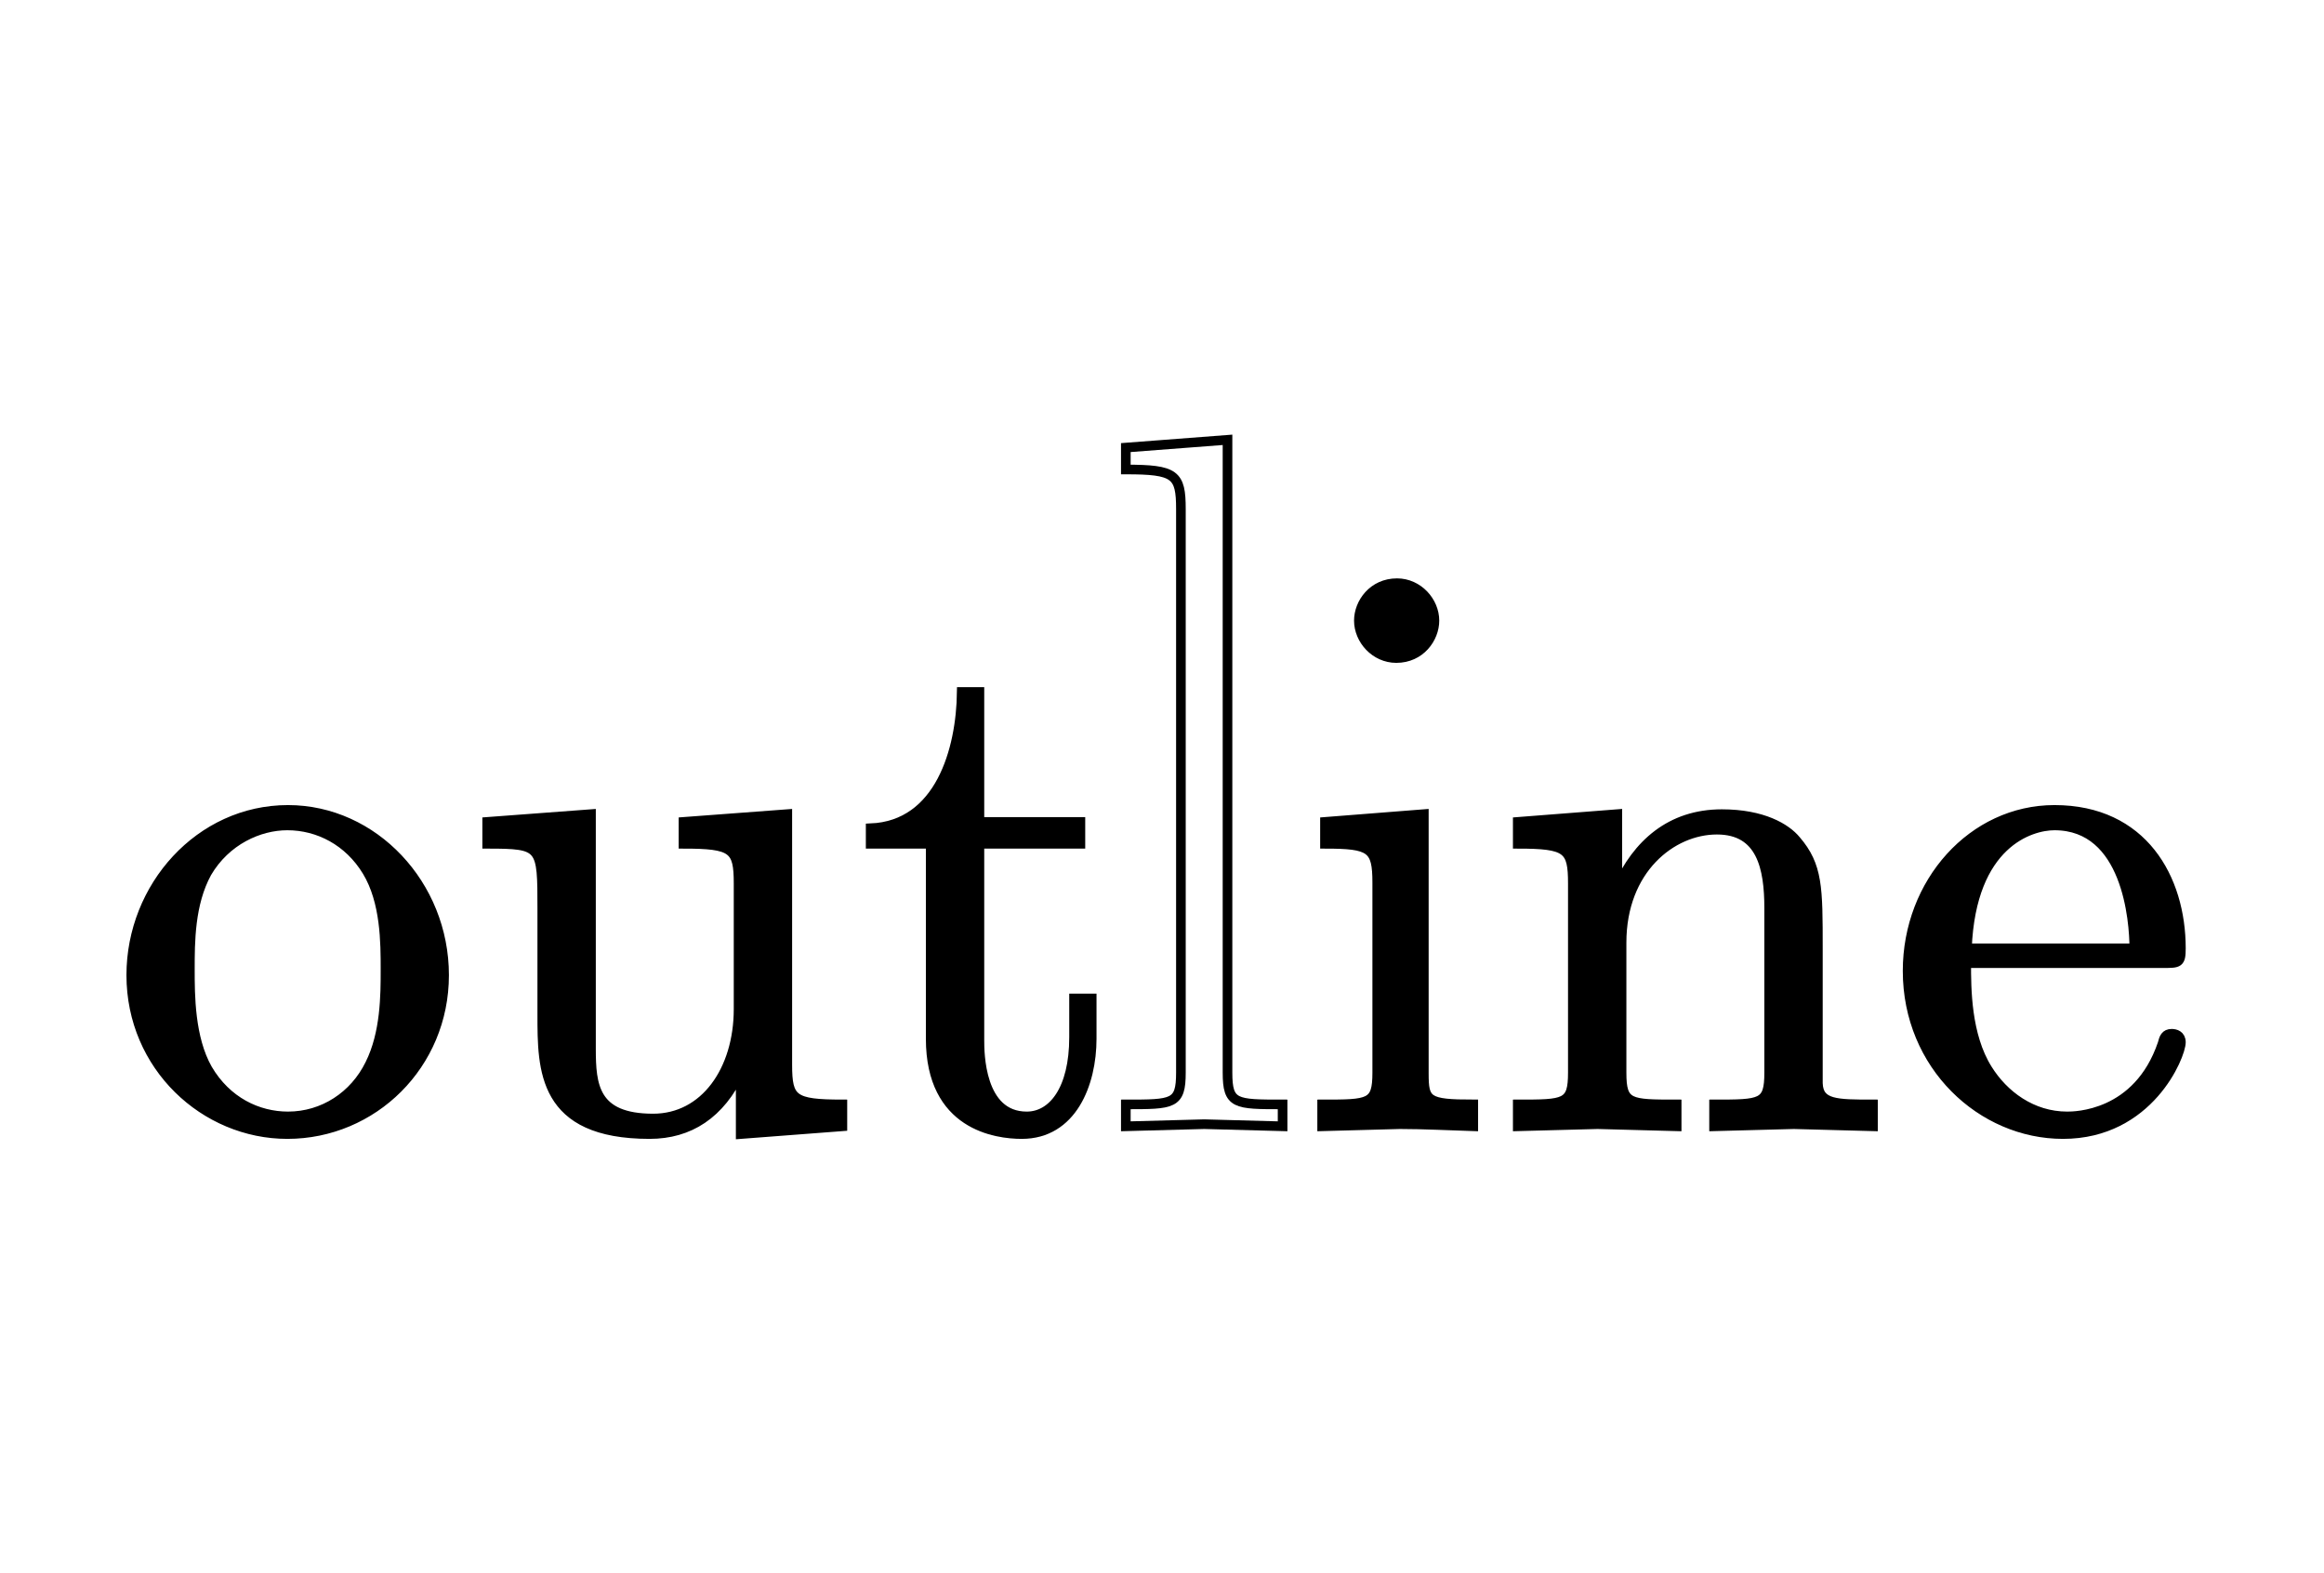
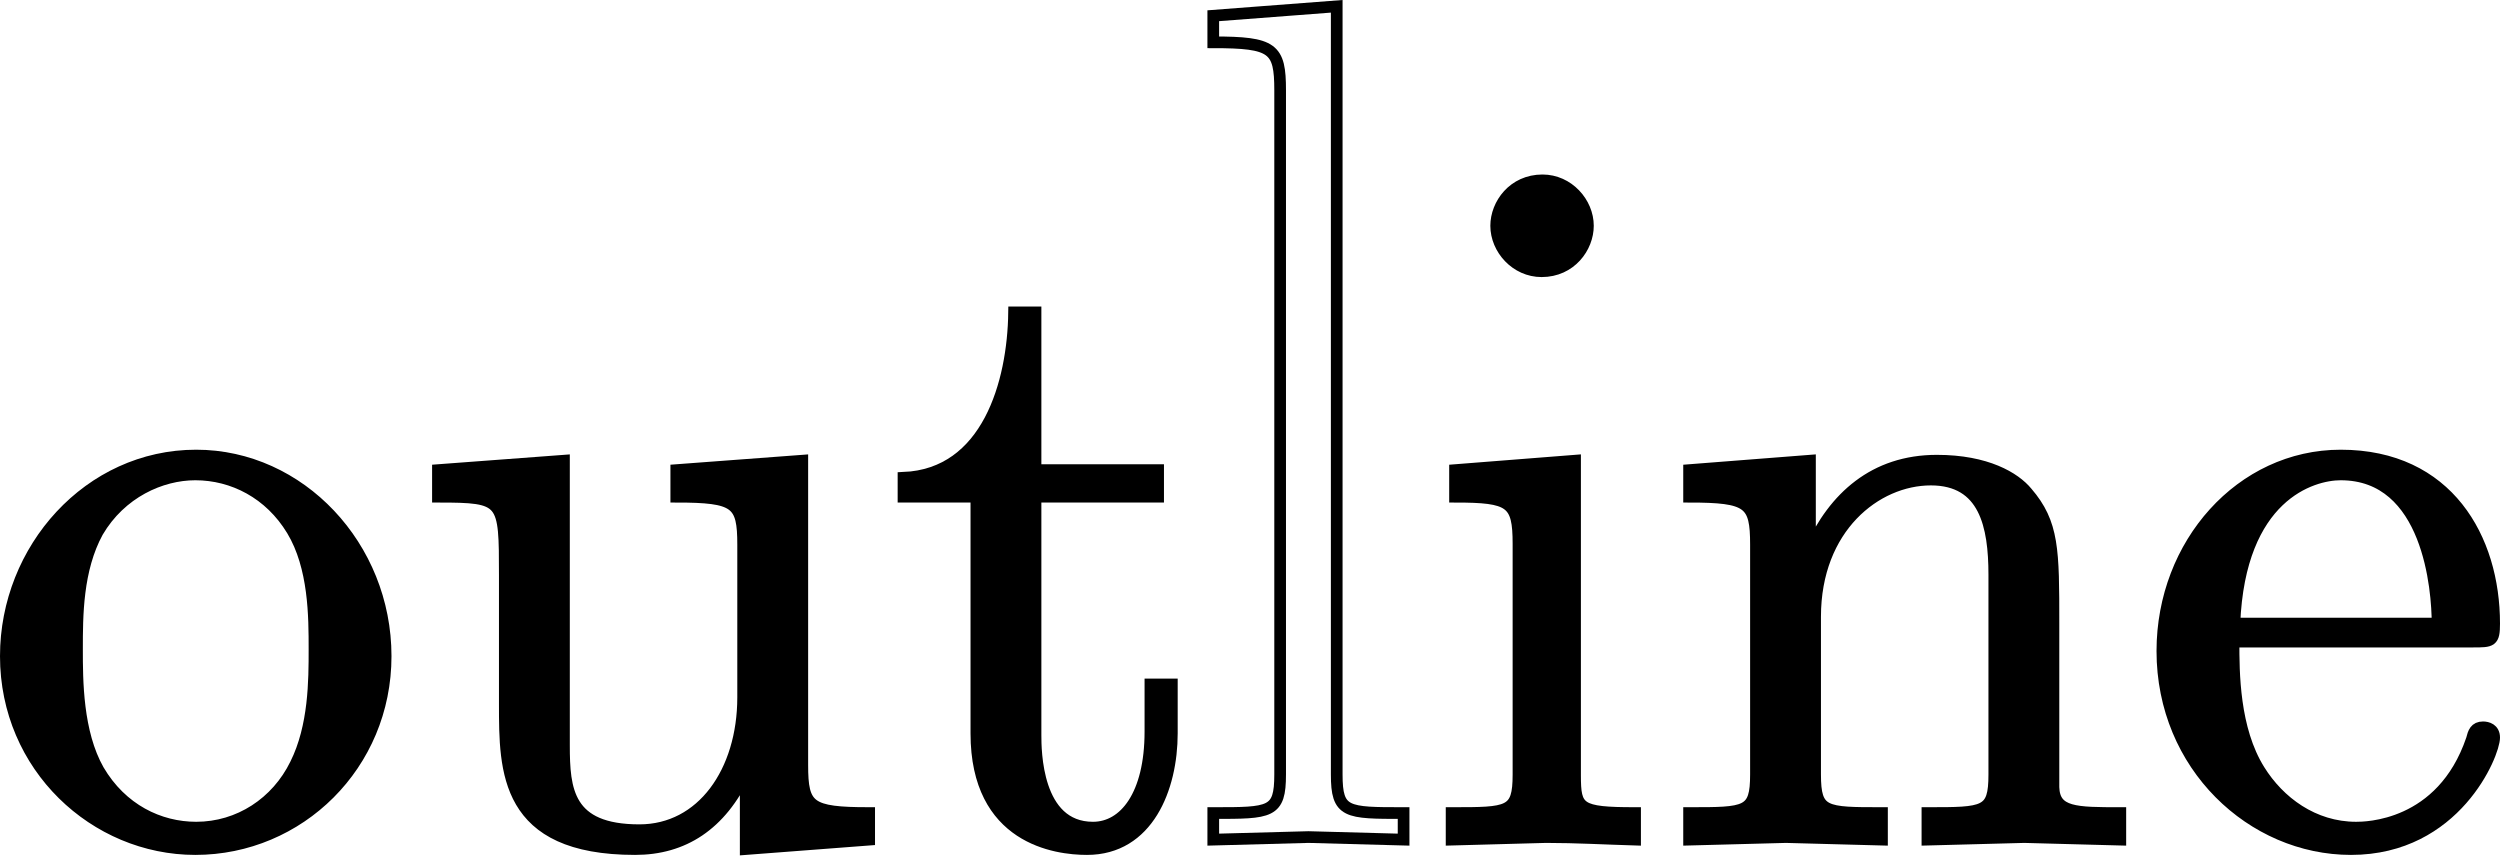
- <svg xmlns="http://www.w3.org/2000/svg" width="724" height="490" xml:space="preserve" overflow="hidden">
-   <g transform="translate(-770 -747)">
-     <g>
-       <path d="M859.512 1004.13C850.712 1004.13 840.372 1008.75 834.432 1018.87 829.152 1028.55 829.152 1040.43 829.152 1049.01 829.152 1056.93 829.152 1070.35 834.652 1080.03 840.592 1090.15 850.272 1094.77 859.732 1094.77 870.732 1094.77 880.412 1088.39 885.252 1078.49 890.092 1068.81 890.092 1056.93 890.092 1049.01 890.092 1040.65 890.092 1027.89 884.372 1018.43 878.652 1008.97 869.192 1004.13 859.512 1004.13ZM954.112 1000.61 954.112 1073.65C954.112 1085.09 954.992 1095.43 973.472 1095.43 989.532 1095.43 1000.09 1080.47 1000.09 1061.33L1000.09 1022.17C1000.09 1011.39 998.332 1009.85 982.932 1009.85L982.932 1003.03 1015.27 1000.61 1015.27 1078.71C1015.27 1089.49 1017.03 1091.03 1032.43 1091.03L1032.43 1097.85 1000.75 1100.27 1000.75 1080.91 1000.53 1080.91C994.372 1094.11 984.692 1100.27 972.372 1100.27 938.932 1100.27 938.932 1080.25 938.932 1063.09L938.932 1030.09C938.932 1010.51 938.932 1009.85 921.772 1009.85L921.772 1003.03ZM859.732 999.289C886.352 999.289 908.352 1022.61 908.352 1050.77 908.352 1078.71 886.132 1100.27 859.512 1100.27 833.772 1100.27 810.892 1079.15 810.892 1050.77 810.892 1023.27 832.232 999.289 859.732 999.289Z" stroke="#000000" stroke-width="3" stroke-linecap="butt" stroke-linejoin="miter" stroke-miterlimit="8" stroke-opacity="1" fill="#000000" fill-rule="evenodd" fill-opacity="1" />
-       <text fill="#000000" fill-opacity="0" font-family="Arial,sans-serif" font-size="100.98" direction="ltr" writing-mode="lr-tb" x="810.892" y="1087.65">ou</text>
-       <path d="M1069.62 962.549 1075.12 962.549 1075.12 1003.03 1106.58 1003.03 1106.58 1009.85 1075.12 1009.85 1075.12 1071.01C1075.12 1074.75 1075.12 1094.77 1089.86 1094.77 1098 1094.77 1104.6 1086.41 1104.6 1070.13L1104.6 1058.03 1110.1 1058.03 1110.1 1070.57C1110.1 1084.65 1103.94 1100.27 1088.32 1100.27 1080.4 1100.27 1059.94 1097.63 1059.94 1070.57L1059.94 1009.85 1041.24 1009.85 1041.24 1005.01C1062.8 1004.13 1069.4 980.589 1069.62 962.549Z" stroke="#000000" stroke-width="3" stroke-linecap="butt" stroke-linejoin="miter" stroke-miterlimit="8" stroke-opacity="1" fill="#000000" fill-rule="evenodd" fill-opacity="1" />
-       <text fill="#000000" fill-opacity="0" font-family="Arial,sans-serif" font-size="137.72" direction="ltr" writing-mode="lr-tb" x="1041.24" y="1083.05">t</text>
-       <path d="M1152.41 884.009 1152.41 1081.13C1152.41 1091.03 1154.83 1091.03 1169.57 1091.03L1169.57 1097.85 1145.15 1097.19 1120.73 1097.85 1120.73 1091.03C1135.47 1091.03 1137.89 1091.03 1137.89 1081.13L1137.89 905.569C1137.89 894.789 1136.13 893.249 1120.73 893.249L1120.73 886.429Z" stroke="#000000" stroke-width="3" stroke-linecap="butt" stroke-linejoin="miter" stroke-miterlimit="8" stroke-opacity="1" fill="none" fill-rule="evenodd" />
-       <text fill="#000000" fill-opacity="0" font-family="Arial,sans-serif" font-size="213.84" direction="ltr" writing-mode="lr-tb" x="1120.73" y="1071.12">l</text>
-       <path d="M1410.04 1004.13C1402.56 1004.13 1384.08 1009.63 1382.76 1042.41L1434.9 1042.41C1434.9 1033.83 1432.7 1004.13 1410.04 1004.13ZM1273.85 1000.61 1273.85 1023.27 1274.07 1023.27C1280.01 1010.07 1290.35 1000.61 1306.41 1000.61 1319.17 1000.61 1326.43 1005.01 1329.51 1008.75 1336.33 1016.67 1336.33 1023.49 1336.33 1042.41L1336.33 1084.43C1336.55 1091.03 1342.05 1091.03 1353.49 1091.03L1353.49 1097.85 1328.85 1097.19 1303.99 1097.85 1303.99 1091.03C1318.73 1091.03 1321.15 1091.03 1321.15 1081.13L1321.15 1029.87C1321.15 1017.33 1318.73 1005.45 1304.87 1005.45 1290.79 1005.45 1275.17 1017.77 1275.17 1040.65L1275.17 1081.13C1275.17 1091.03 1277.59 1091.03 1292.33 1091.03L1292.33 1097.85 1267.69 1097.19 1242.83 1097.85 1242.83 1091.03C1257.57 1091.03 1259.99 1091.03 1259.99 1081.13L1259.99 1022.17C1259.99 1011.39 1258.23 1009.85 1242.83 1009.85L1242.83 1003.03ZM1213.57 1000.61 1213.57 1081.35C1213.57 1089.93 1214.45 1091.03 1228.97 1091.03L1228.97 1097.85C1221.49 1097.63 1213.79 1097.19 1206.09 1097.19L1181.89 1097.85 1181.89 1091.03C1196.63 1091.03 1199.05 1091.03 1199.05 1081.13L1199.05 1021.95C1199.05 1011.17 1197.07 1009.85 1182.77 1009.85L1182.77 1003.03ZM1410.04 999.289C1437.54 999.289 1449.42 1020.63 1449.42 1042.41 1449.42 1047.03 1448.76 1047.03 1443.92 1047.03L1382.54 1047.03C1382.54 1054.95 1382.54 1069.47 1389.14 1080.03 1394.2 1088.17 1403 1094.77 1414 1094.77 1416.2 1094.77 1436 1094.77 1443.7 1072.11 1444.14 1070.35 1444.58 1069.03 1446.56 1069.03 1447.66 1069.03 1449.42 1069.47 1449.42 1071.67 1449.42 1075.85 1439.52 1100.27 1412.68 1100.27 1387.38 1100.27 1364.28 1078.93 1364.28 1049.45 1364.28 1021.95 1384.52 999.289 1410.04 999.289ZM1205.21 928.669C1211.81 928.669 1216.87 934.388 1216.87 940.328 1216.87 945.828 1212.47 951.989 1204.99 951.989 1198.39 951.989 1193.33 946.268 1193.33 940.328 1193.33 934.828 1197.73 928.669 1205.21 928.669Z" stroke="#000000" stroke-width="3" stroke-linecap="butt" stroke-linejoin="miter" stroke-miterlimit="8" stroke-opacity="1" fill="#000000" fill-rule="evenodd" fill-opacity="1" />
-       <text fill="#000000" fill-opacity="0" font-family="Arial,sans-serif" font-size="171.6" direction="ltr" writing-mode="lr-tb" x="1181.89" y="1078.82">ine</text>
+ <svg xmlns="http://www.w3.org/2000/svg" width="641.528" height="219.499" xml:space="preserve" overflow="hidden" version="1.1" id="svg5">
+   <defs id="defs5" />
+   <g transform="translate(-809.392,-882.39)" id="g5">
+     <g id="g4">
+       <path d="m 859.512,1004.13 c -8.8,0 -19.14,4.62 -25.08,14.74 -5.28,9.68 -5.28,21.56 -5.28,30.14 0,7.92 0,21.34 5.5,31.02 5.94,10.12 15.62,14.74 25.08,14.74 11,0 20.68,-6.38 25.52,-16.28 4.84,-9.68 4.84,-21.56 4.84,-29.48 0,-8.36 0,-21.12 -5.72,-30.58 -5.72,-9.46 -15.18,-14.3 -24.86,-14.3 z m 94.6,-3.52 v 73.04 c 0,11.44 0.88,21.78 19.36,21.78 16.06,0 26.618,-14.96 26.618,-34.1 v -39.16 c 0,-10.78 -1.758,-12.32 -17.158,-12.32 v -6.82 l 32.338,-2.42 v 78.1 c 0,10.78 1.76,12.32 17.16,12.32 v 6.82 l -31.68,2.42 v -19.36 h -0.22 c -6.158,13.2 -15.838,19.36 -28.158,19.36 -33.44,0 -33.44,-20.02 -33.44,-37.18 v -33 c 0,-19.58 0,-20.24 -17.16,-20.24 v -6.82 z m -94.38,-1.321 c 26.62,0 48.62,23.321 48.62,51.481 0,27.94 -22.22,49.5 -48.84,49.5 -25.74,0 -48.62,-21.12 -48.62,-49.5 0,-27.5 21.34,-51.481 48.84,-51.481 z" stroke="#000000" stroke-width="3" stroke-linecap="butt" stroke-linejoin="miter" stroke-miterlimit="8" stroke-opacity="1" fill="#000000" fill-rule="evenodd" fill-opacity="1" id="path1" />
+       <text fill="#000000" fill-opacity="0" font-family="Arial, sans-serif" font-size="100.98px" direction="ltr" writing-mode="lr-tb" x="810.892" y="1087.65" id="text1">ou</text>
+       <path d="m 1069.62,962.549 h 5.5 v 40.481 h 31.46 v 6.82 h -31.46 v 61.16 c 0,3.74 0,23.76 14.74,23.76 8.14,0 14.74,-8.36 14.74,-24.64 v -12.1 h 5.5 v 12.54 c 0,14.08 -6.16,29.7 -21.78,29.7 -7.92,0 -28.38,-2.64 -28.38,-29.7 v -60.72 h -18.7 v -4.84 c 21.56,-0.88 28.16,-24.421 28.38,-42.461 z" stroke="#000000" stroke-width="3" stroke-linecap="butt" stroke-linejoin="miter" stroke-miterlimit="8" stroke-opacity="1" fill="#000000" fill-rule="evenodd" fill-opacity="1" id="path2" />
+       <text fill="#000000" fill-opacity="0" font-family="Arial, sans-serif" font-size="137.72px" direction="ltr" writing-mode="lr-tb" x="1041.24" y="1083.05" id="text2">t</text>
+       <path d="m 1152.41,884.009 v 197.121 c 0,9.9 2.42,9.9 17.16,9.9 v 6.82 l -24.42,-0.66 -24.42,0.66 v -6.82 c 14.74,0 17.16,0 17.16,-9.9 V 905.569 c 0,-10.78 -1.76,-12.32 -17.16,-12.32 v -6.82 z" stroke="#000000" stroke-width="3" stroke-linecap="butt" stroke-linejoin="miter" stroke-miterlimit="8" stroke-opacity="1" fill="none" fill-rule="evenodd" id="path3" />
+       <text fill="#000000" fill-opacity="0" font-family="Arial, sans-serif" font-size="213.84px" direction="ltr" writing-mode="lr-tb" x="1120.73" y="1071.12" id="text3">l</text>
+       <path d="m 1410.04,1004.13 c -7.48,0 -25.96,5.5 -27.28,38.28 h 52.14 c 0,-8.58 -2.2,-38.28 -24.86,-38.28 z m -136.19,-3.52 v 22.66 h 0.22 c 5.94,-13.2 16.28,-22.66 32.34,-22.66 12.76,0 20.02,4.4 23.1,8.14 6.82,7.92 6.82,14.74 6.82,33.66 v 42.02 c 0.22,6.6 5.72,6.6 17.16,6.6 v 6.82 l -24.64,-0.66 -24.86,0.66 v -6.82 c 14.74,0 17.16,0 17.16,-9.9 v -51.26 c 0,-12.54 -2.42,-24.42 -16.28,-24.42 -14.08,0 -29.7,12.32 -29.7,35.2 v 40.48 c 0,9.9 2.42,9.9 17.16,9.9 v 6.82 l -24.64,-0.66 -24.86,0.66 v -6.82 c 14.74,0 17.16,0 17.16,-9.9 v -58.96 c 0,-10.78 -1.76,-12.32 -17.16,-12.32 v -6.82 z m -60.28,0 v 80.74 c 0,8.58 0.88,9.68 15.4,9.68 v 6.82 c -7.48,-0.22 -15.18,-0.66 -22.88,-0.66 l -24.2,0.66 v -6.82 c 14.74,0 17.16,0 17.16,-9.9 v -59.18 c 0,-10.78 -1.98,-12.1 -16.28,-12.1 v -6.82 z m 196.47,-1.321 c 27.5,0 39.38,21.341 39.38,43.121 0,4.62 -0.66,4.62 -5.5,4.62 h -61.38 c 0,7.92 0,22.44 6.6,33 5.06,8.14 13.86,14.74 24.86,14.74 2.2,0 22,0 29.7,-22.66 0.44,-1.76 0.88,-3.08 2.86,-3.08 1.1,0 2.86,0.44 2.86,2.64 0,4.18 -9.9,28.6 -36.74,28.6 -25.3,0 -48.4,-21.34 -48.4,-50.82 0,-27.5 20.24,-50.161 45.76,-50.161 z m -204.83,-70.62 c 6.6,0 11.66,5.719 11.66,11.659 0,5.5 -4.4,11.661 -11.88,11.661 -6.6,0 -11.66,-5.721 -11.66,-11.661 0,-5.5 4.4,-11.659 11.88,-11.659 z" stroke="#000000" stroke-width="3" stroke-linecap="butt" stroke-linejoin="miter" stroke-miterlimit="8" stroke-opacity="1" fill="#000000" fill-rule="evenodd" fill-opacity="1" id="path4" />
+       <text fill="#000000" fill-opacity="0" font-family="Arial, sans-serif" font-size="171.6px" direction="ltr" writing-mode="lr-tb" x="1181.89" y="1078.82" id="text4">ine</text>
    </g>
  </g>
</svg>
